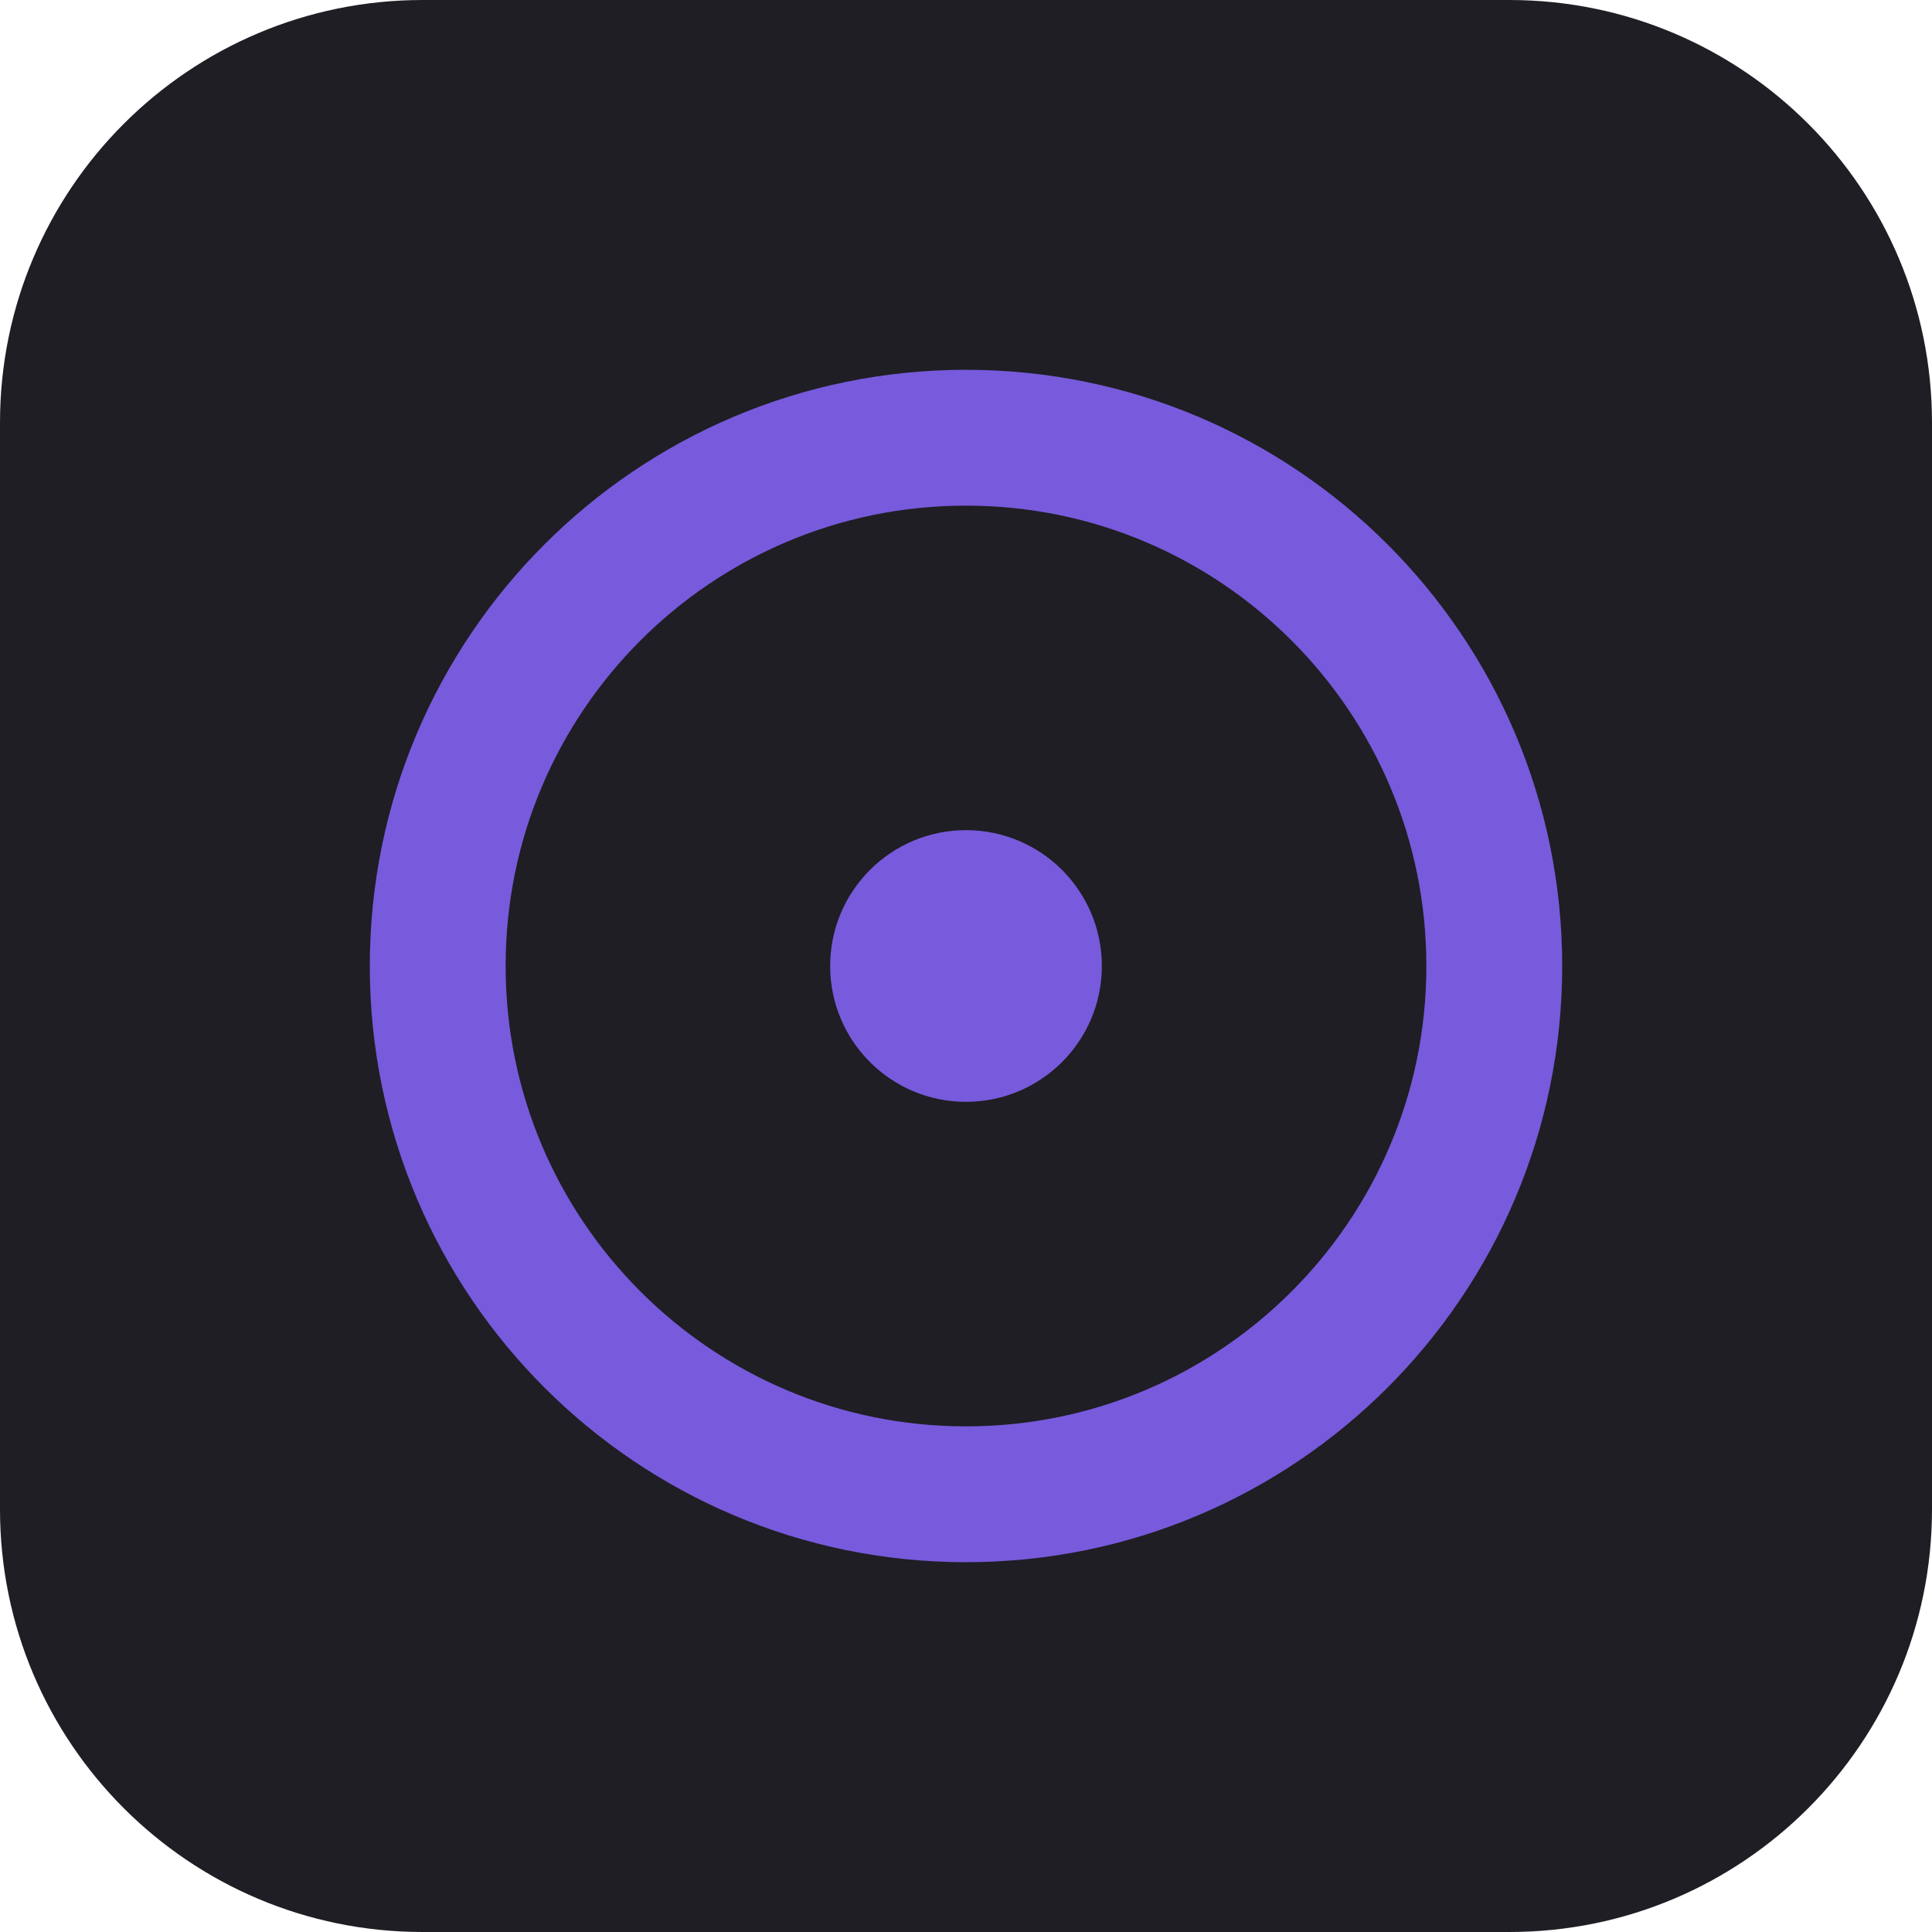
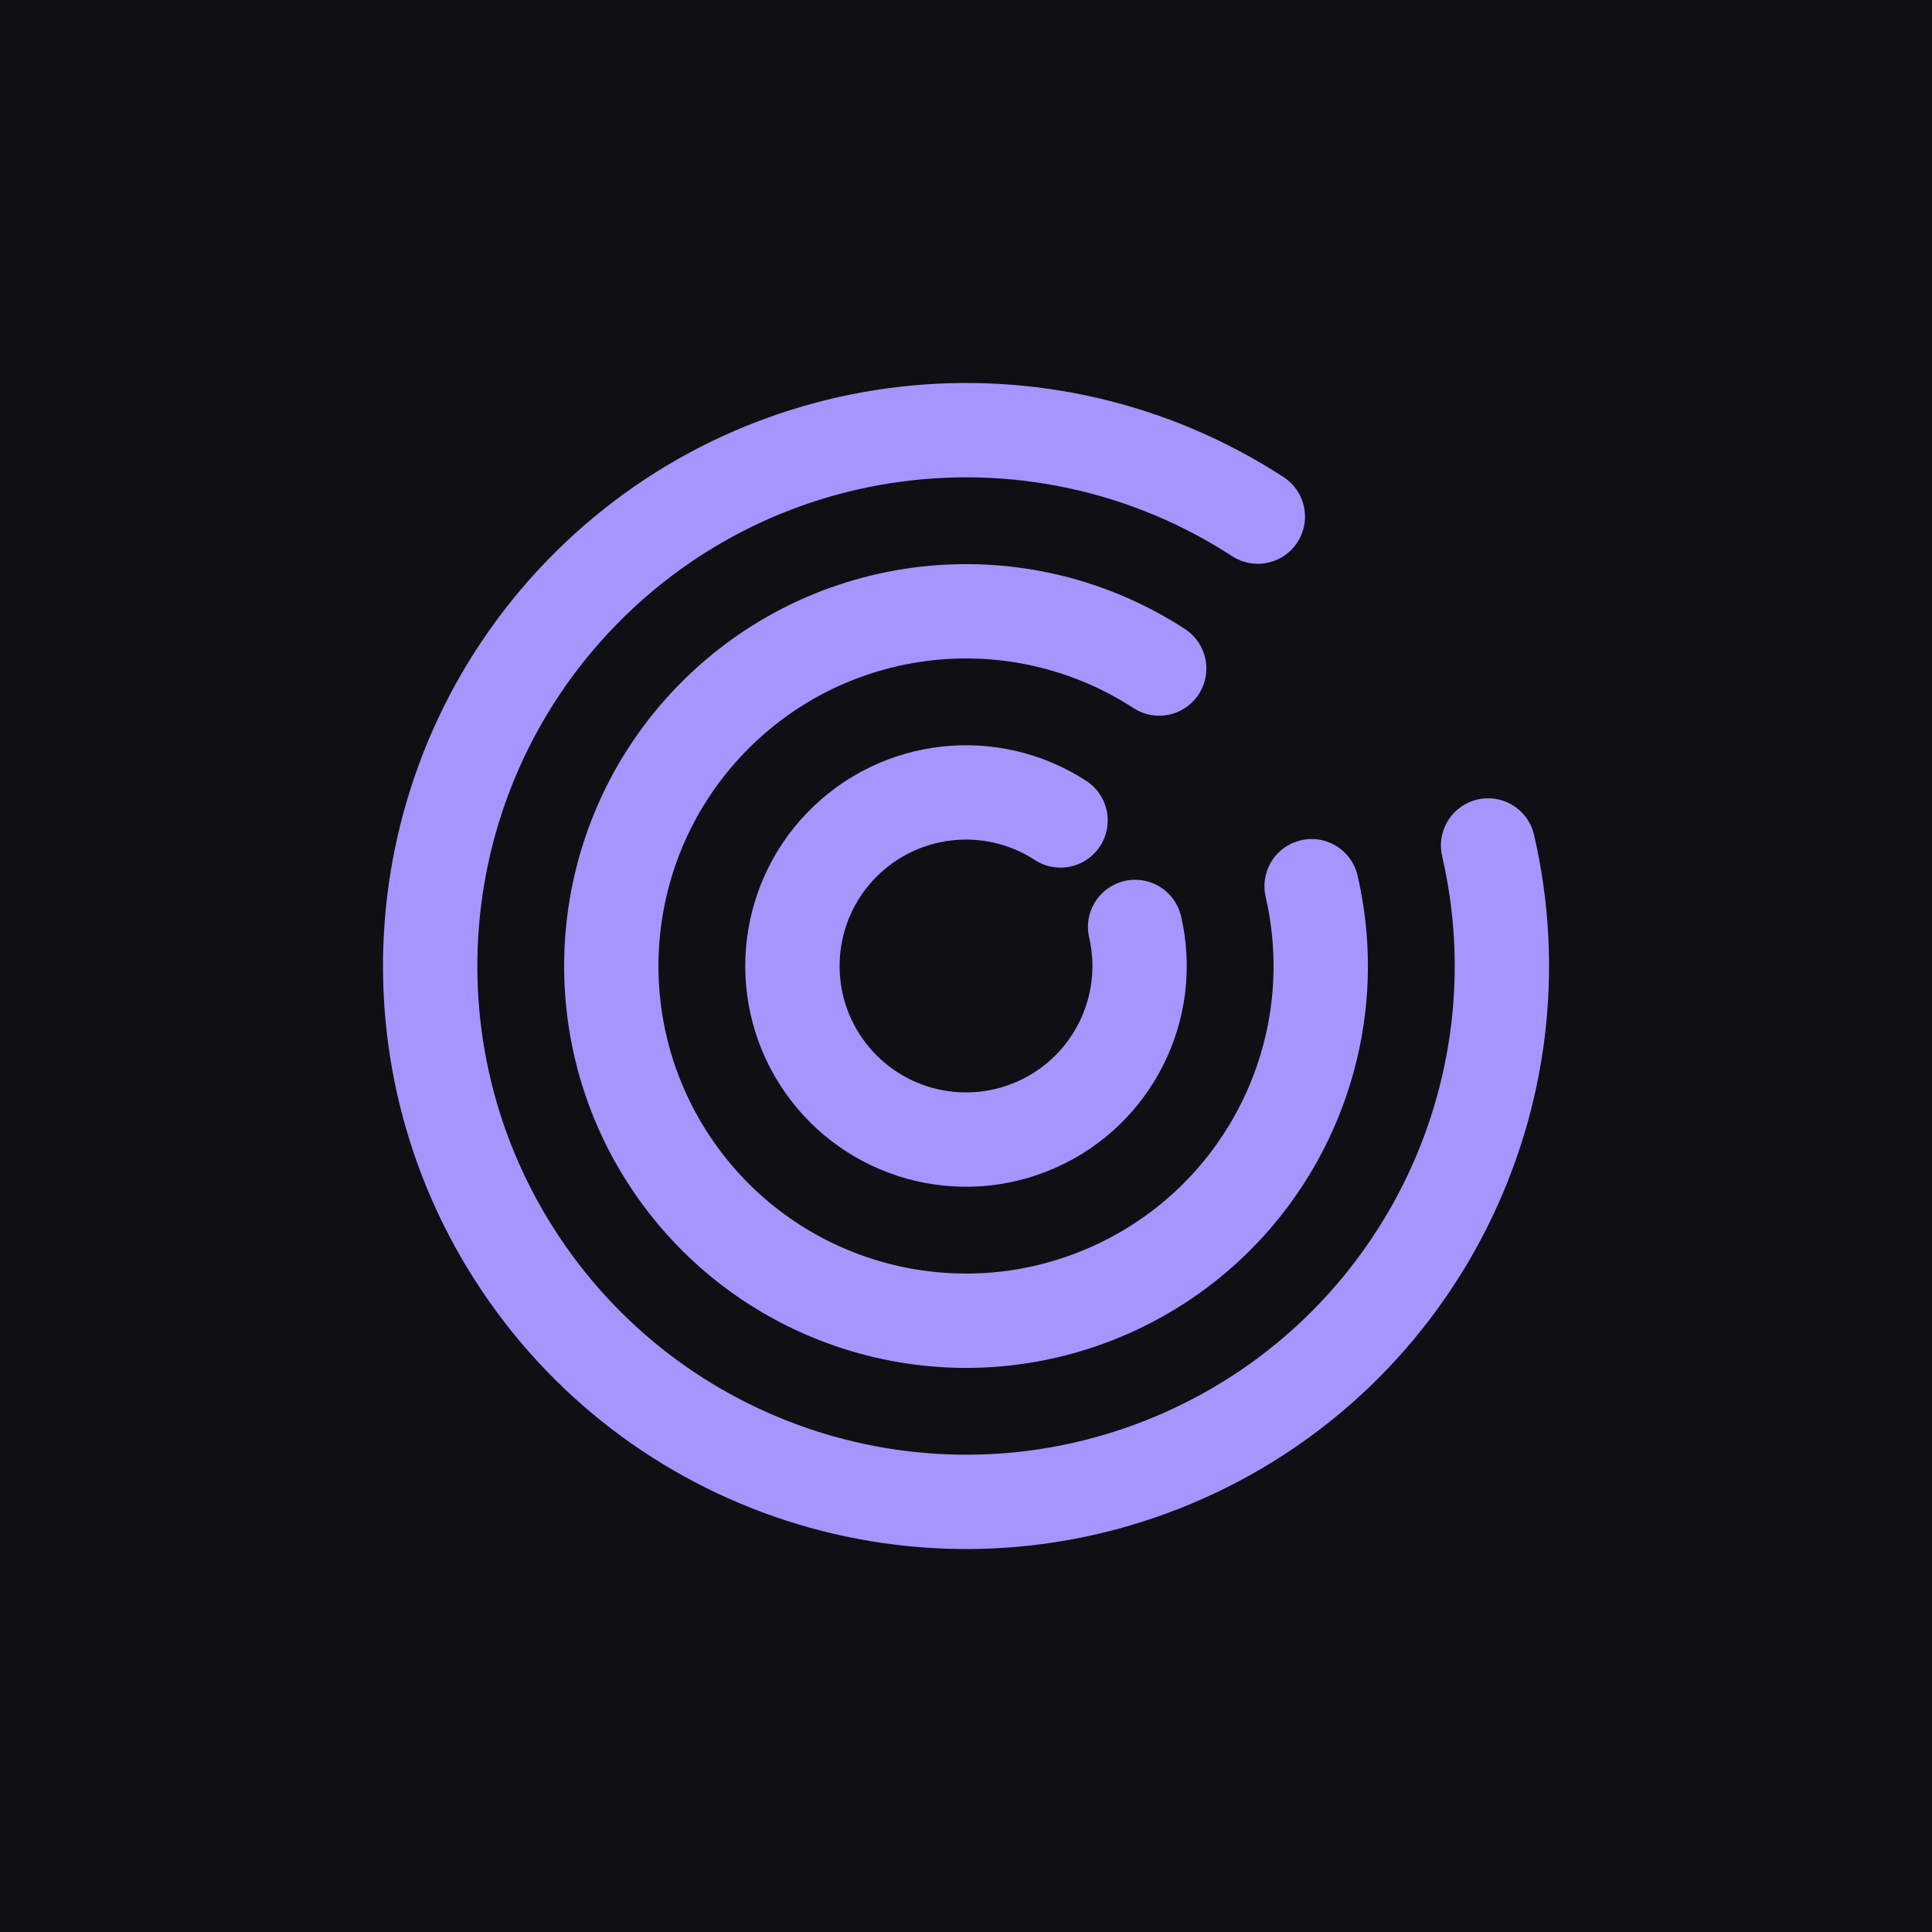
- <svg xmlns="http://www.w3.org/2000/svg" viewBox="0 0 256 256">
-   <rect width="256" height="256" rx="56" fill="#1e1e24" />
-   <circle cx="128" cy="128" r="70" fill="none" stroke="#785adc" stroke-width="18" />
-   <circle cx="128" cy="128" r="18" fill="#785adc" />
+ <svg xmlns="http://www.w3.org/2000/svg" viewBox="0 0 512 512" color="#a496ff">
+   <rect width="512" height="512" fill="#0f1014" />
+   <g fill="none" stroke="currentColor" stroke-width="25" stroke-linecap="round">
+     <path d="M 394.361 224.057 A 142 142 0 1 1 333.339 136.909" />
+     <path d="M 347.591 234.855 A 94 94 0 1 1 307.196 177.165" />
+     <path d="M 300.821 245.652 A 46 46 0 1 1 281.053 217.421" />
+   </g>
</svg>
